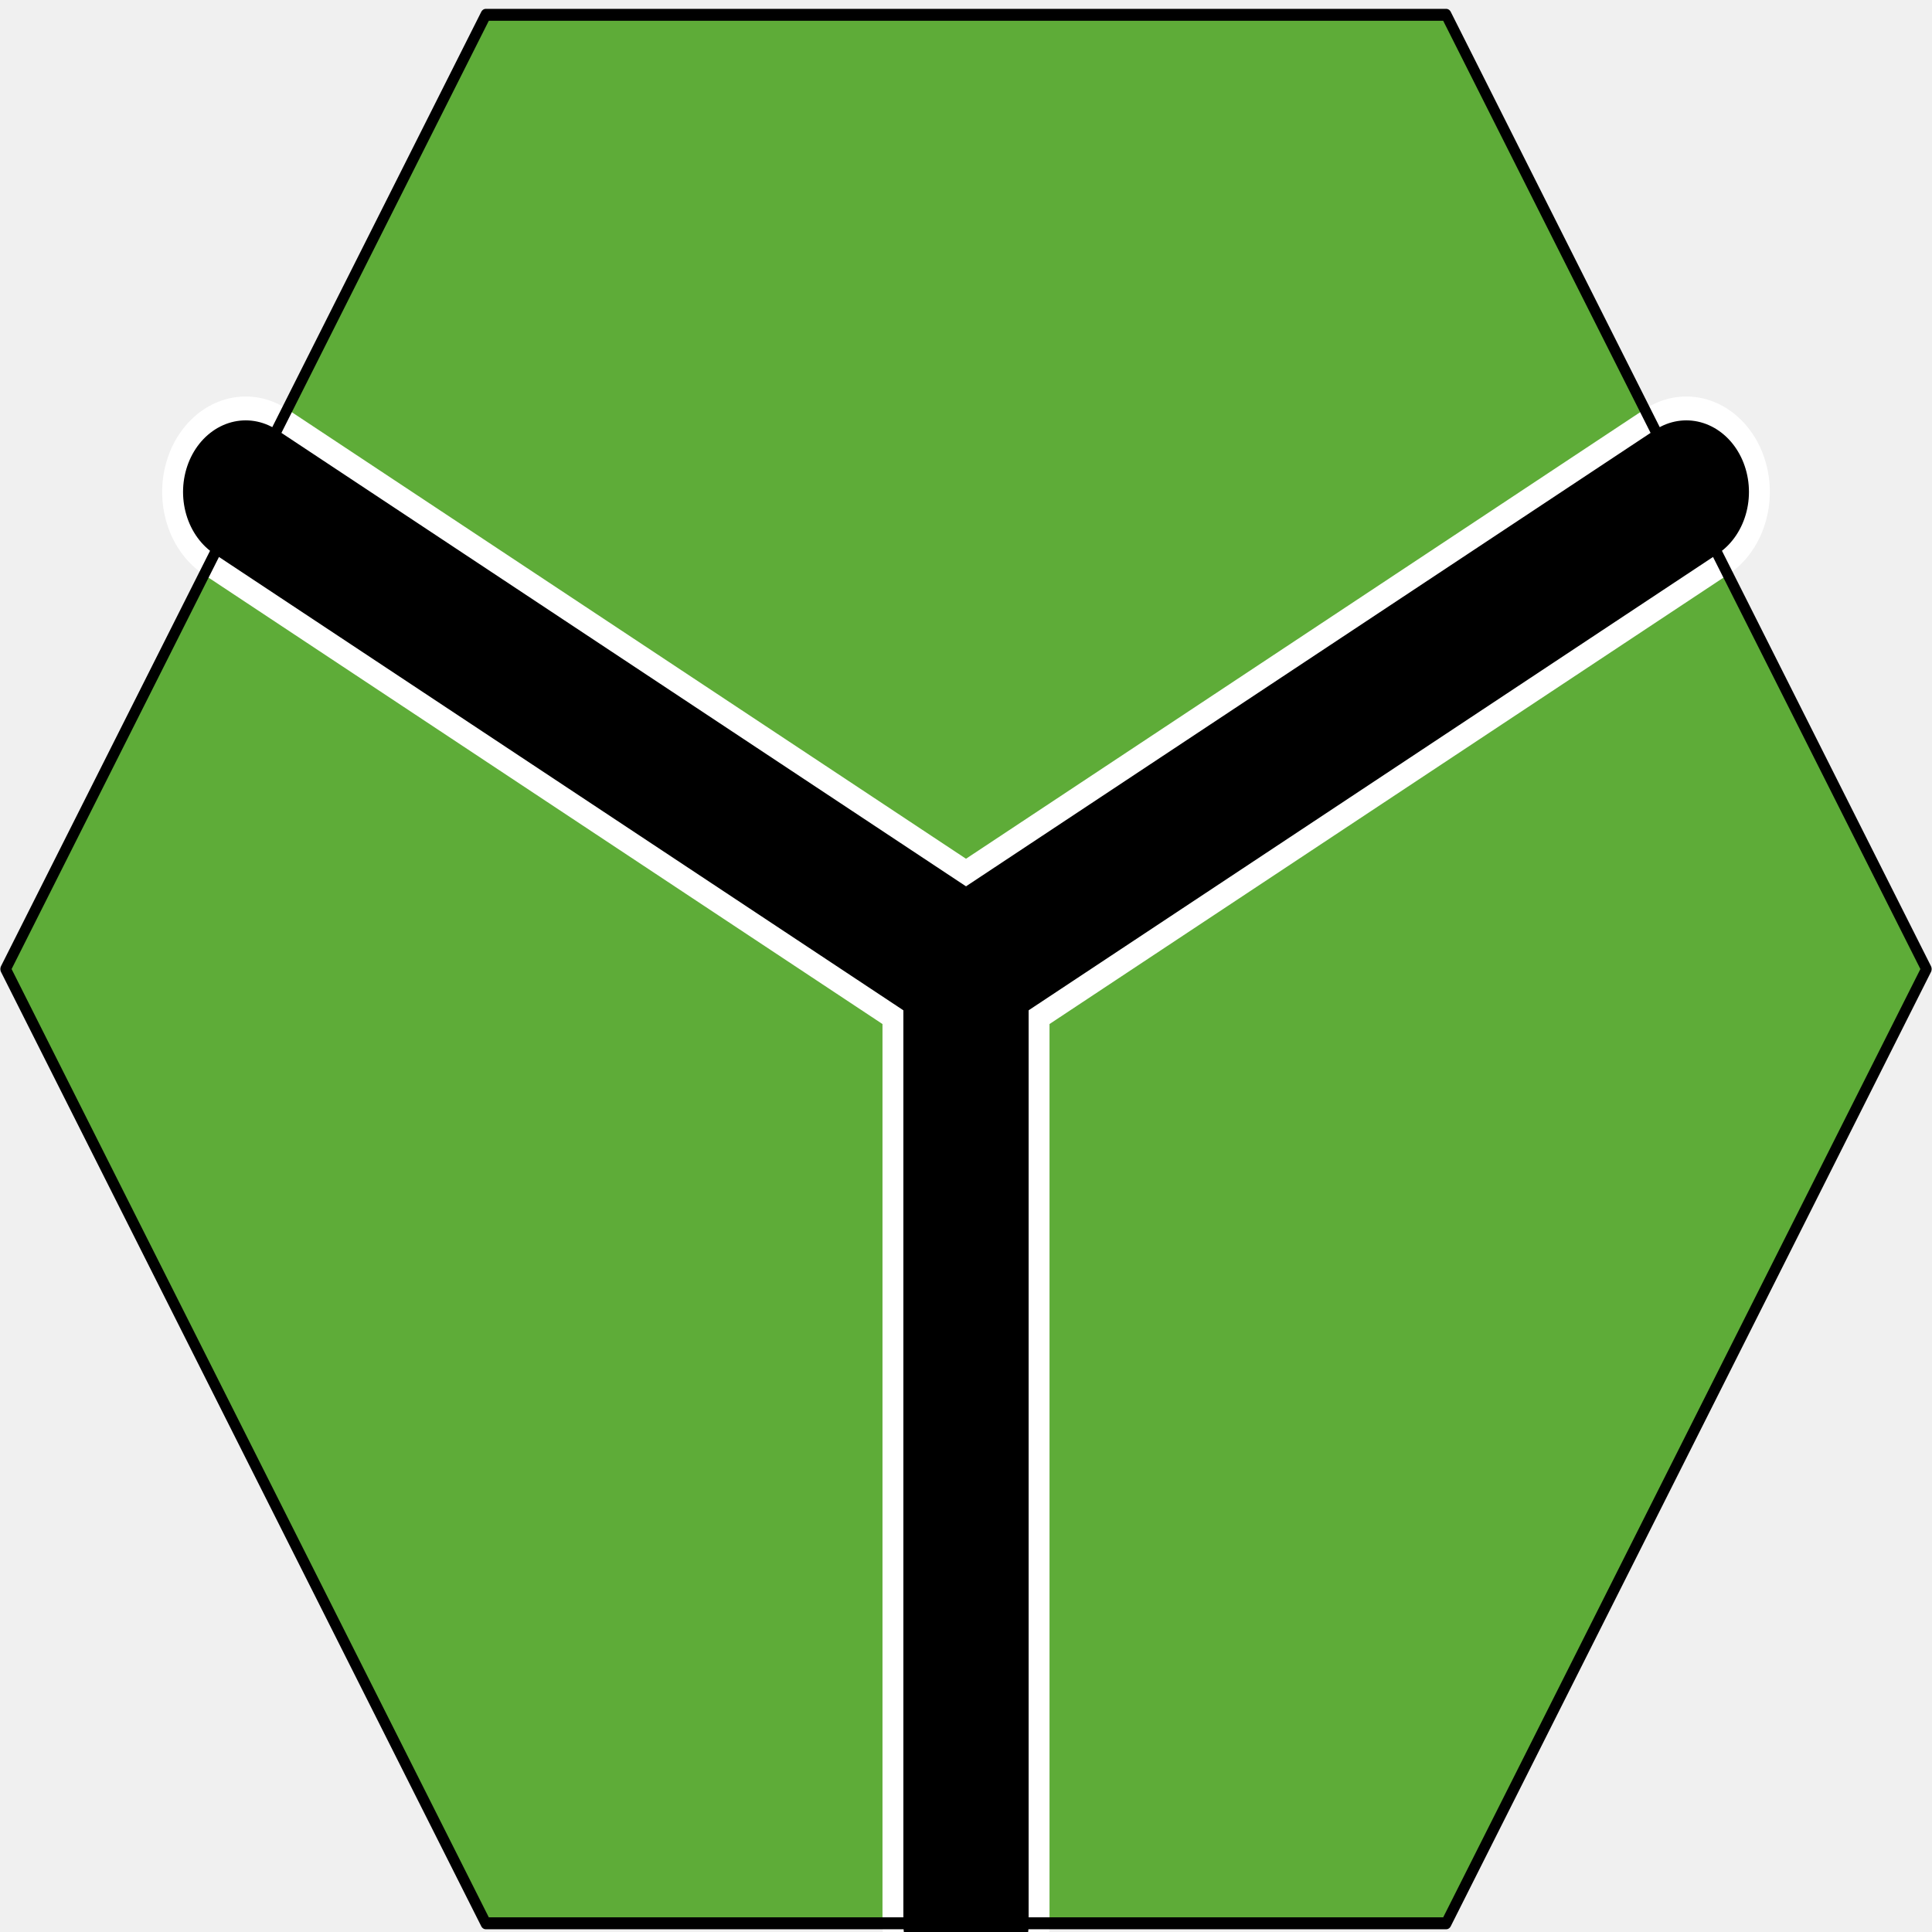
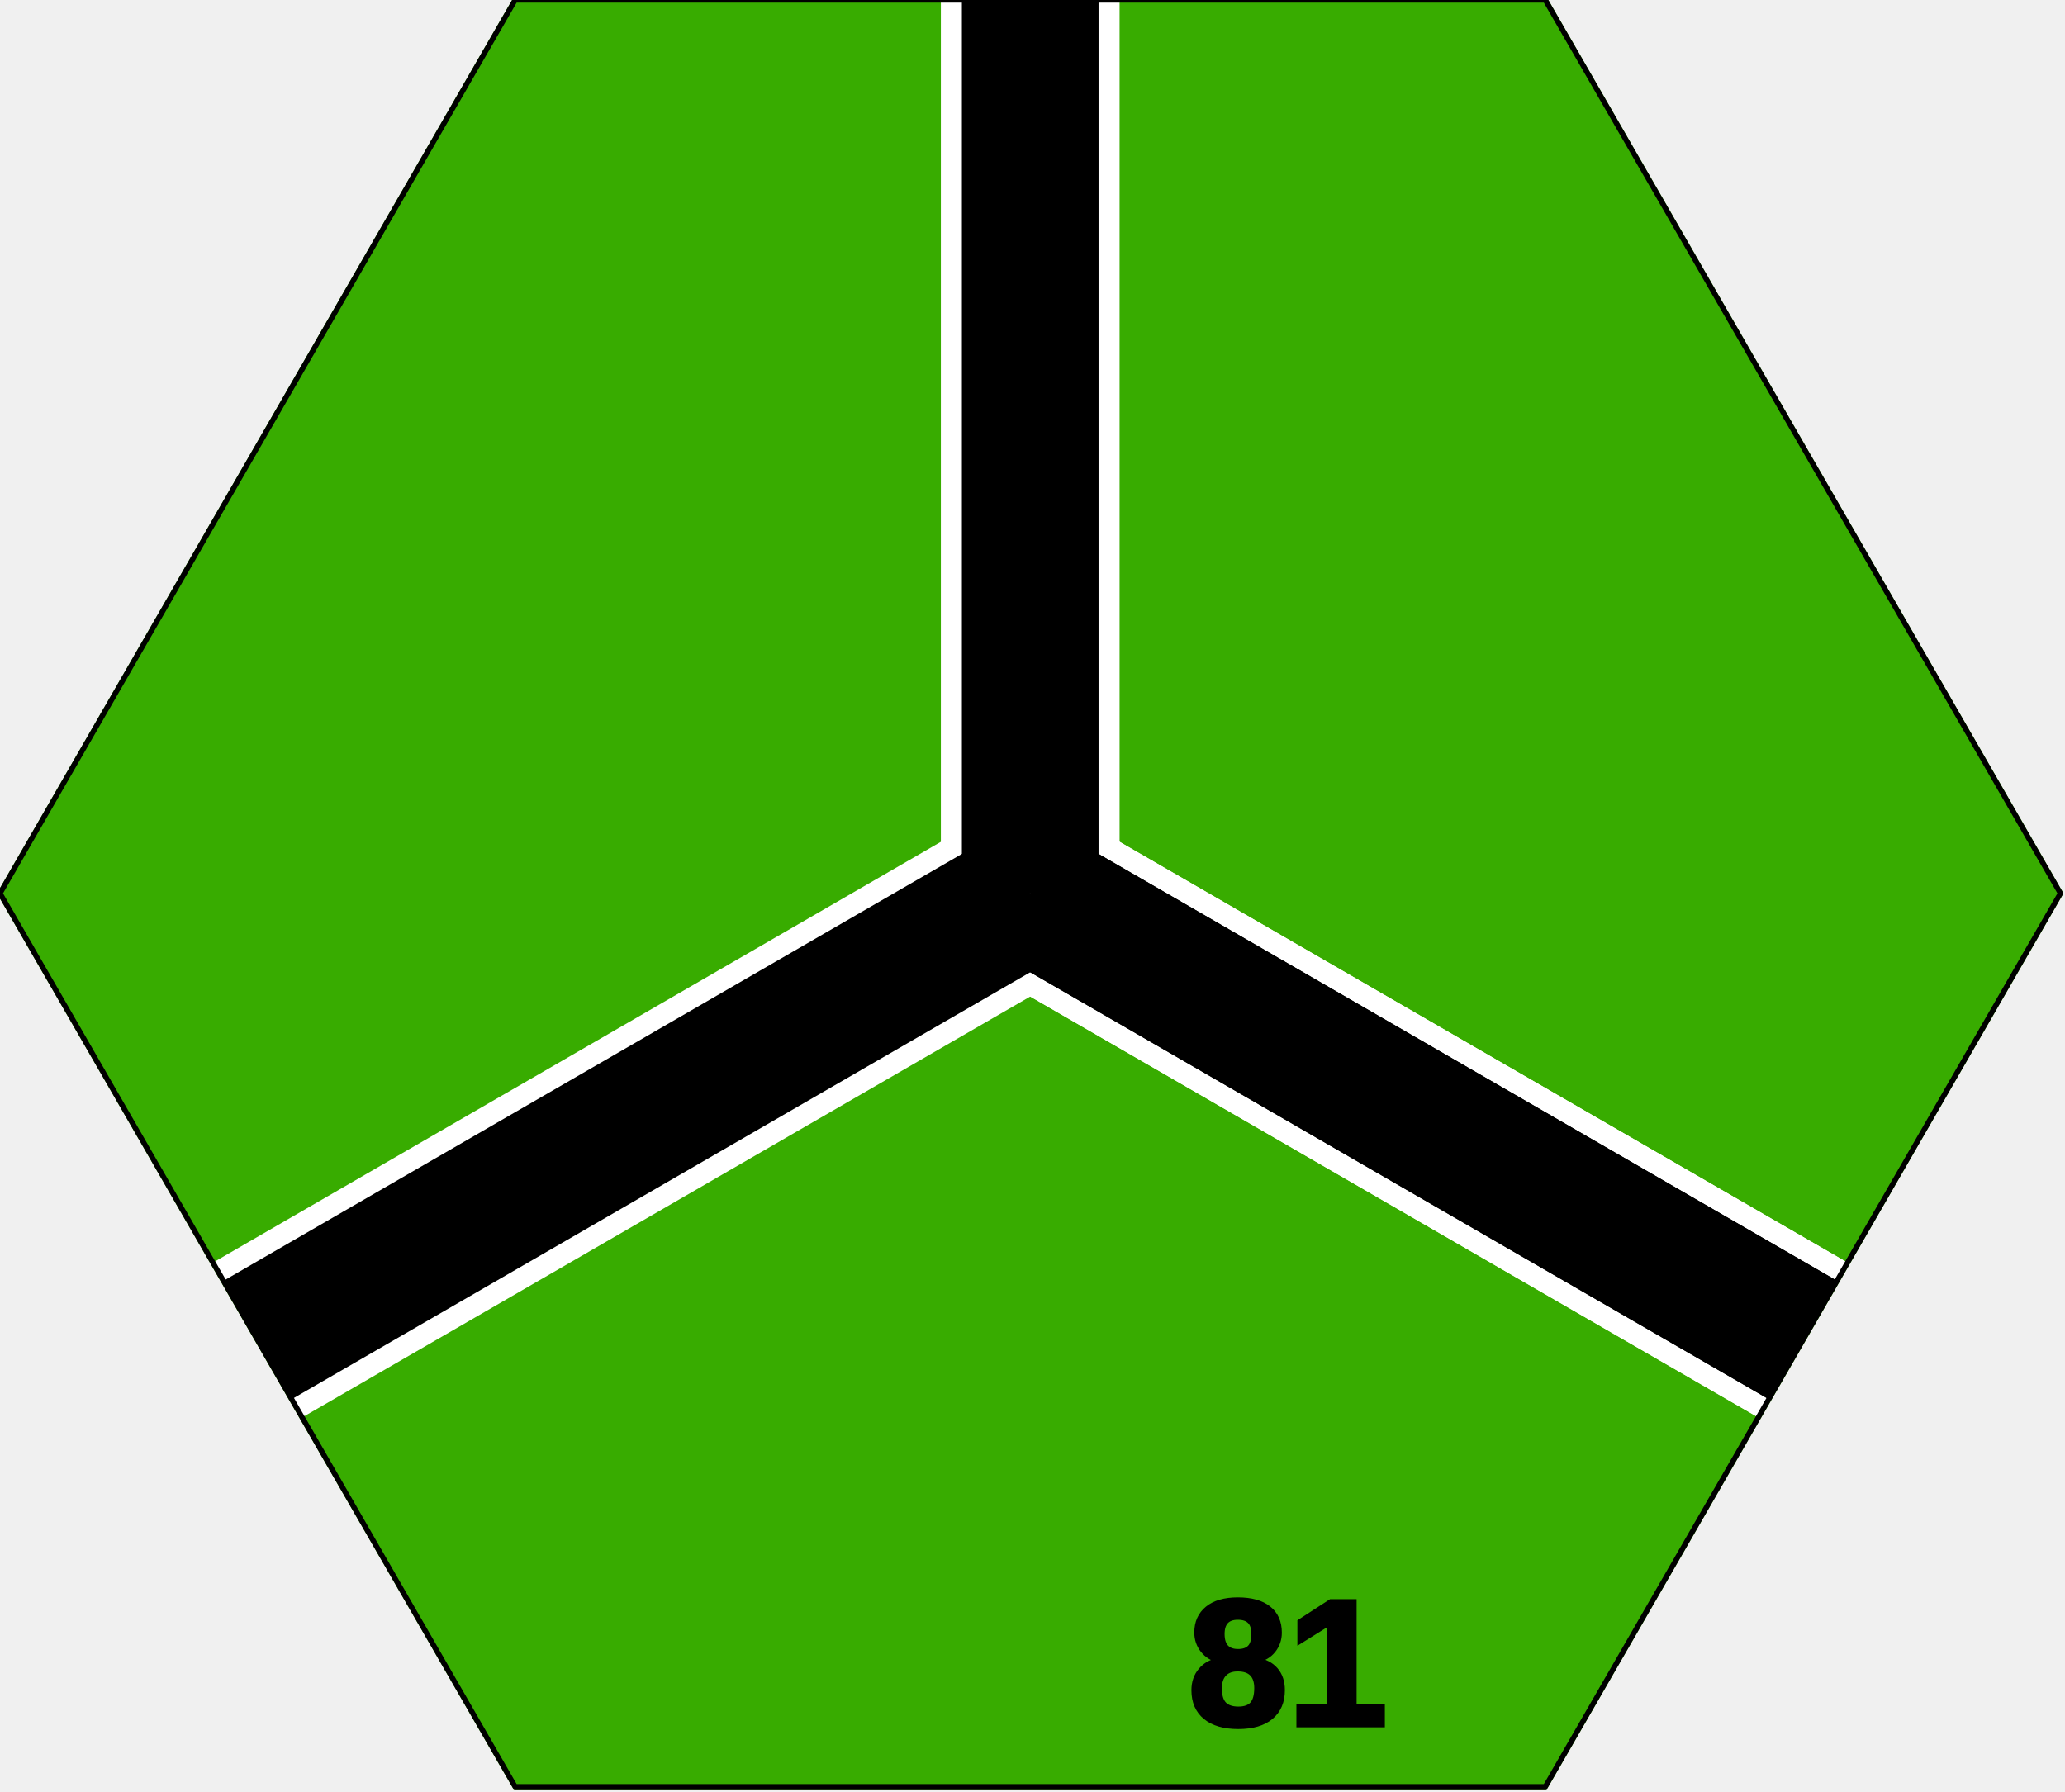
- <svg xmlns="http://www.w3.org/2000/svg" version="1.0" baseProfile="full" id="body" width="100" height="100" viewBox="0 0 1 1" preserveAspectRatio="none">
-   <defs id="defs54" />
-   <g id="content" transform="matrix(5.403392e-3,0,0,-6.1739774e-3,1.8622791e-4,0.998587)" xml:space="preserve" stroke-miterlimit="10.433" fill-rule="evenodd" font-style="normal" font-variant="normal" font-weight="normal" font-stretch="normal" font-size-adjust="none" letter-spacing="normal" word-spacing="normal" style="font-style:normal;font-variant:normal;font-weight:normal;font-stretch:normal;letter-spacing:normal;word-spacing:normal;text-anchor:start;fill:none;fill-opacity:1;stroke:#000000;stroke-linecap:butt;stroke-linejoin:miter;stroke-miterlimit:10.433;stroke-dasharray:none;stroke-dashoffset:0;stroke-opacity:1">
-     <polygon points="46.5,160.5 138.5,160.5 184.5,80.5 138.5,0.5 46.5,0.5 0.5,80.5 46.5,160.5 " id="polygon37" style="fill:#5eac38;fill-rule:nonzero;stroke:#5eac38;stroke-width:0;stroke-linejoin:round" />
-     <line x1="161.5" y1="120.5" x2="92.5" y2="80.5" id="line39" style="stroke:#ffffff;stroke-width:16;stroke-linecap:round" />
-     <line x1="92.5" y1="0.5" x2="92.5" y2="80.5" id="line41" style="stroke:#ffffff;stroke-width:16;stroke-linecap:round" />
-     <line x1="23.5" y1="120.5" x2="92.5" y2="80.5" id="line43" style="stroke:#ffffff;stroke-width:16;stroke-linecap:round" />
-     <line x1="161.5" y1="120.5" x2="92.5" y2="80.5" id="line45" style="stroke-width:12;stroke-linecap:round" />
-     <line x1="92.5" y1="0.5" x2="92.5" y2="80.5" id="line47" style="stroke-width:12;stroke-linecap:round" />
-     <line x1="23.5" y1="120.5" x2="92.5" y2="80.5" id="line49" style="stroke-width:12;stroke-linecap:round" />
-     <polygon points="46.5,160.5 138.5,160.5 184.5,80.5 138.5,0.5 46.5,0.5 0.5,80.5 46.5,160.5 " id="polygon51" style="stroke-width:1;stroke-linejoin:round" />
-   </g>
+ <svg xmlns="http://www.w3.org/2000/svg" version="1.1">
+   <path d=" M 98,0 L 294,0 L 392,170 L 294,340 L 98,340 L 0,170 Z" fill="#38AC00" stroke="#38AC00" stroke-width="1" stroke-linejoin="round" />
+   <text x="245" y="318" dy="0.3em" fill="#000000" stroke="#000000" text-anchor="middle" font-family="Arial" font-size="34" font-weight="bold">81</text>
+   <path d="M 196,0 L 196,170" fill="none" stroke="#FFFFFF" stroke-width="34" stroke-linecap="butt" stroke-linejoin="round" />
+   <path d="M 196,170 L 49,255" fill="none" stroke="#FFFFFF" stroke-width="34" stroke-linecap="butt" stroke-linejoin="round" />
+   <path d="M 196,170 L 343,255" fill="none" stroke="#FFFFFF" stroke-width="34" stroke-linecap="butt" stroke-linejoin="round" />
+   <path d="M 196,170 L 343,255" fill="none" stroke="#FFFFFF" stroke-width="34" stroke-linecap="butt" stroke-linejoin="round" />
+   <path d="M 196,0 L 196,170" fill="none" stroke="#000000" stroke-width="26" stroke-linecap="butt" stroke-linejoin="round" />
+   <path d="M 196,170 L 49,255" fill="none" stroke="#000000" stroke-width="26" stroke-linecap="butt" stroke-linejoin="round" />
+   <path d="M 196,170 L 343,255" fill="none" stroke="#000000" stroke-width="26" stroke-linecap="butt" stroke-linejoin="round" />
+   <path d="M 196,170 L 343,255" fill="none" stroke="#000000" stroke-width="26" stroke-linecap="butt" stroke-linejoin="round" />
+   <path d=" M 98,0 L 294,0 L 392,170 L 294,340 L 98,340 L 0,170 Z" fill="none" stroke="black" stroke-width="1" stroke-linejoin="round" />
</svg>
